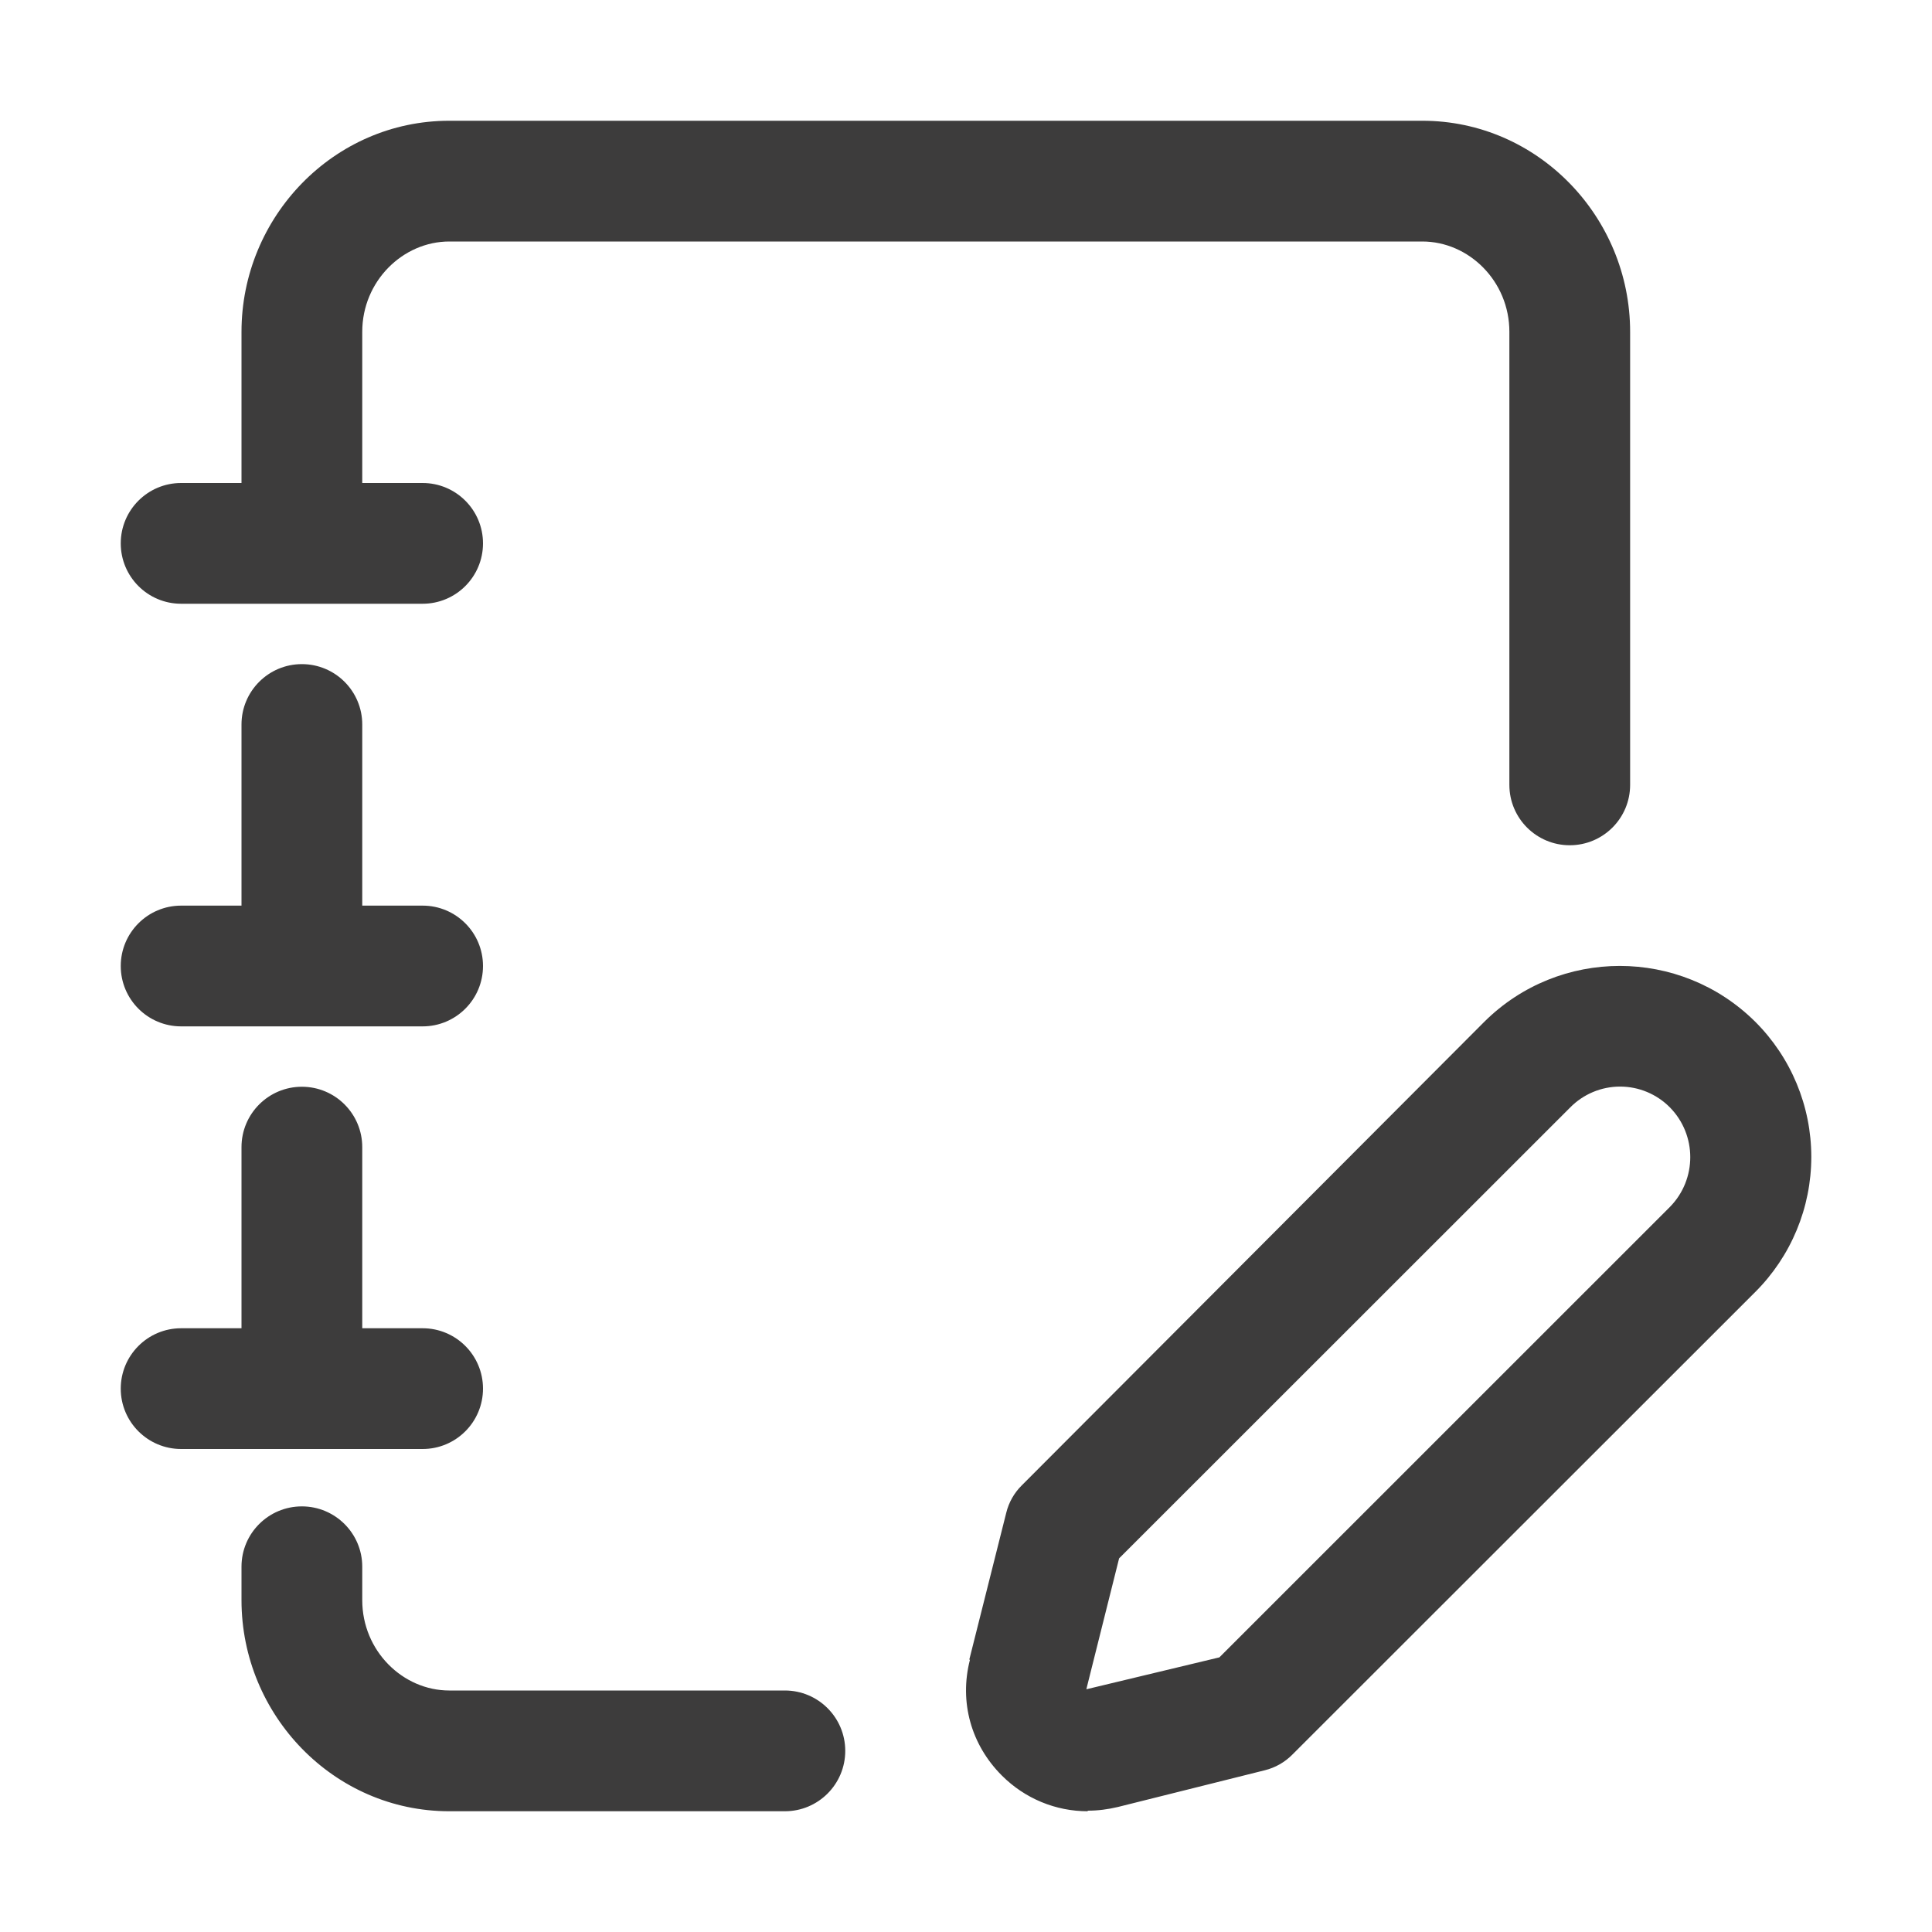
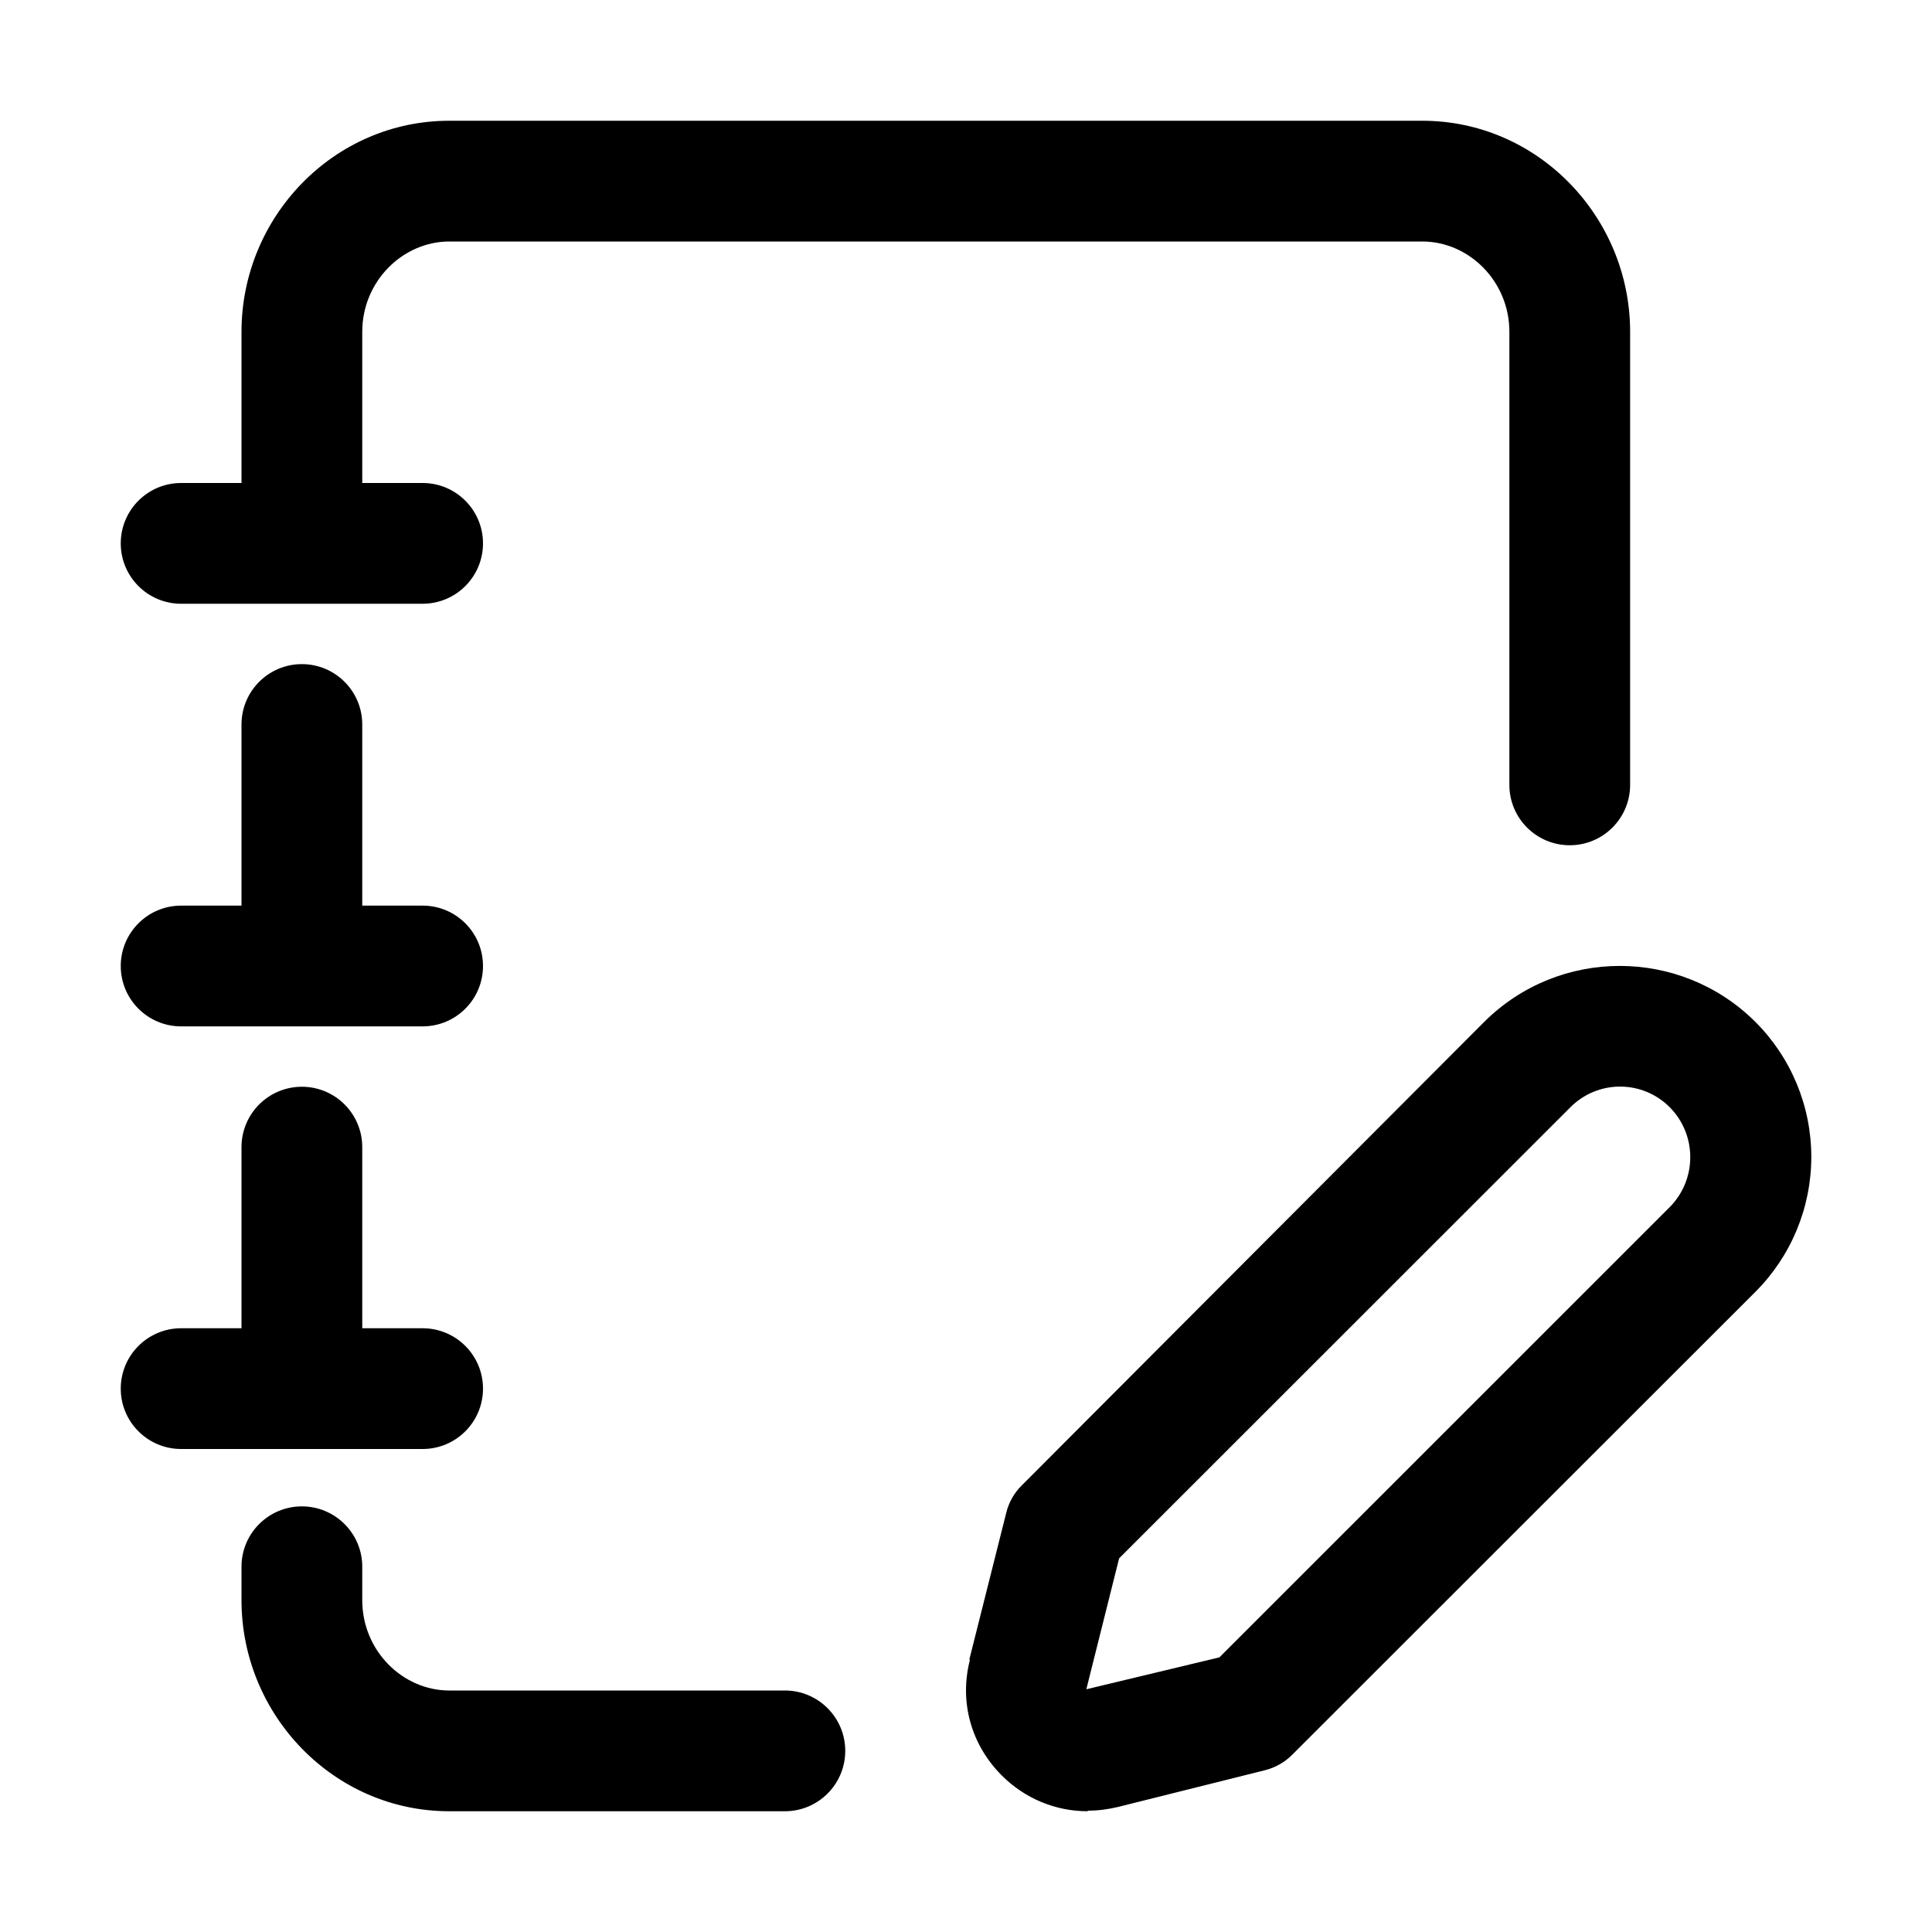
- <svg xmlns="http://www.w3.org/2000/svg" width="20" height="20" fill="none" viewBox="0 0 20 20">
-   <path fill="#3D3C3C" fill-rule="evenodd" d="M4.651 2.5c-.48 0-.901.41-.901.935V5h.625a.625.625 0 1 1 0 1.25h-2.5a.625.625 0 1 1 0-1.25H2.5V3.435c0-1.19.955-2.185 2.151-2.185h10.073c1.196 0 2.151.996 2.151 2.185v4.69a.625.625 0 1 1-1.25 0v-4.69c0-.525-.42-.935-.901-.935H4.65ZM3.125 15.594c.345 0 .625.28.625.624v.347c0 .525.42.935.901.935h3.474a.625.625 0 1 1 0 1.25H4.651c-1.196 0-2.151-.996-2.151-2.185v-.347c0-.345.28-.624.625-.624ZM1.25 10c0-.345.28-.625.625-.625H2.5V7.5a.625.625 0 1 1 1.25 0v1.875h.625a.625.625 0 1 1 0 1.25h-2.5A.625.625 0 0 1 1.25 10Zm0 4.375c0-.345.28-.625.625-.625H2.5v-1.875a.625.625 0 1 1 1.25 0v1.875h.625a.625.625 0 1 1 0 1.25h-2.5a.625.625 0 0 1-.625-.625Zm9.122 4.006c.238.238.556.369.888.369v-.006c.106 0 .206-.013.312-.038l1.52-.38a.605.605 0 0 0 .287-.163l4.79-4.787a1.976 1.976 0 0 0 0-2.8 1.99 1.99 0 0 0-2.802 0l-4.789 4.8a.598.598 0 0 0-.162.287l-.382 1.518h.007c-.113.438.012.882.331 1.2Zm.875-.893v-.006l.338-1.35 4.67-4.668a.725.725 0 0 1 1.032 0 .735.735 0 0 1 0 1.03l-4.664 4.663-1.376.33Z" clip-rule="evenodd" />
+ <svg xmlns="http://www.w3.org/2000/svg" width="20" height="20" fill="currentColor" viewBox="0 0 20 20">
+   <path fill-rule="evenodd" d="M4.651 2.5c-.48 0-.901.41-.901.935V5h.625a.625.625 0 1 1 0 1.25h-2.5a.625.625 0 1 1 0-1.25H2.5V3.435c0-1.19.955-2.185 2.151-2.185h10.073c1.196 0 2.151.996 2.151 2.185v4.69a.625.625 0 1 1-1.25 0v-4.69c0-.525-.42-.935-.901-.935H4.65ZM3.125 15.594c.345 0 .625.28.625.624v.347c0 .525.42.935.901.935h3.474a.625.625 0 1 1 0 1.25H4.651c-1.196 0-2.151-.996-2.151-2.185v-.347c0-.345.28-.624.625-.624ZM1.25 10c0-.345.28-.625.625-.625H2.5V7.5a.625.625 0 1 1 1.25 0v1.875h.625a.625.625 0 1 1 0 1.25h-2.5A.625.625 0 0 1 1.25 10Zm0 4.375c0-.345.28-.625.625-.625H2.5v-1.875a.625.625 0 1 1 1.25 0v1.875h.625a.625.625 0 1 1 0 1.25h-2.5a.625.625 0 0 1-.625-.625Zm9.122 4.006c.238.238.556.369.888.369v-.006c.106 0 .206-.013.312-.038l1.52-.38a.605.605 0 0 0 .287-.163l4.79-4.787a1.976 1.976 0 0 0 0-2.8 1.99 1.99 0 0 0-2.802 0l-4.789 4.8a.598.598 0 0 0-.162.287l-.382 1.518h.007c-.113.438.012.882.331 1.2Zm.875-.893v-.006l.338-1.35 4.67-4.668a.725.725 0 0 1 1.032 0 .735.735 0 0 1 0 1.03l-4.664 4.663-1.376.33Z" clip-rule="evenodd" />
</svg>
